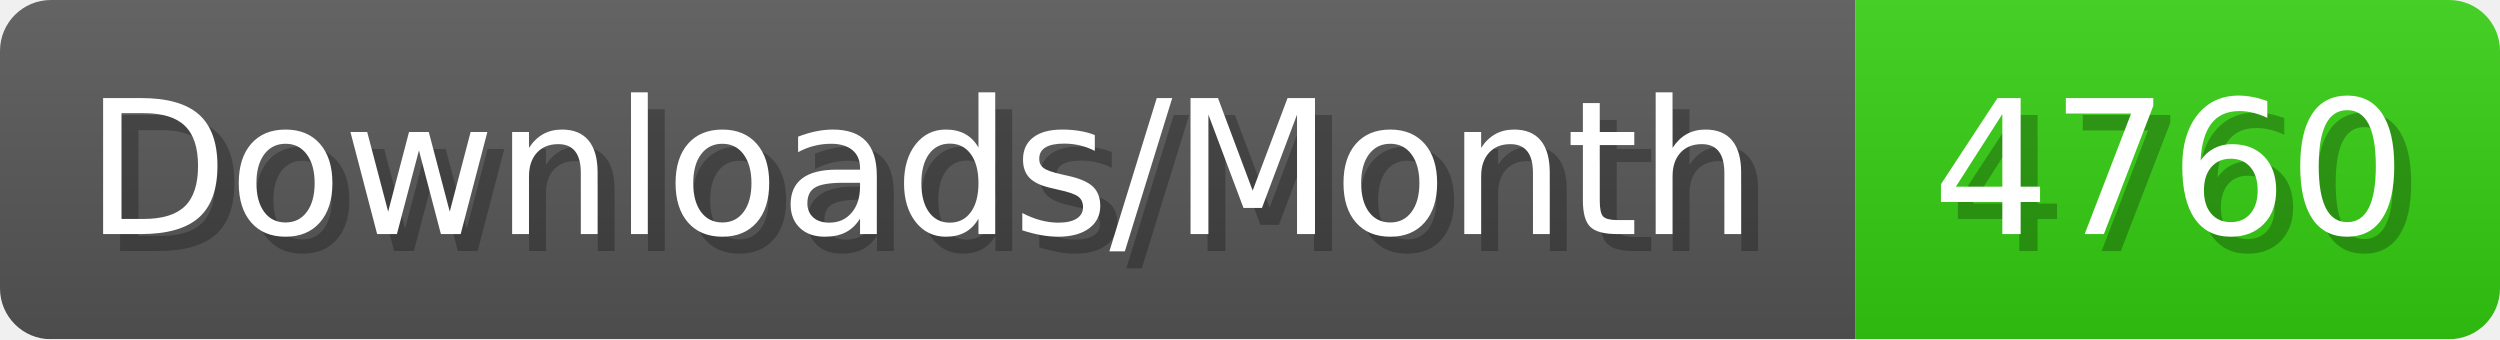
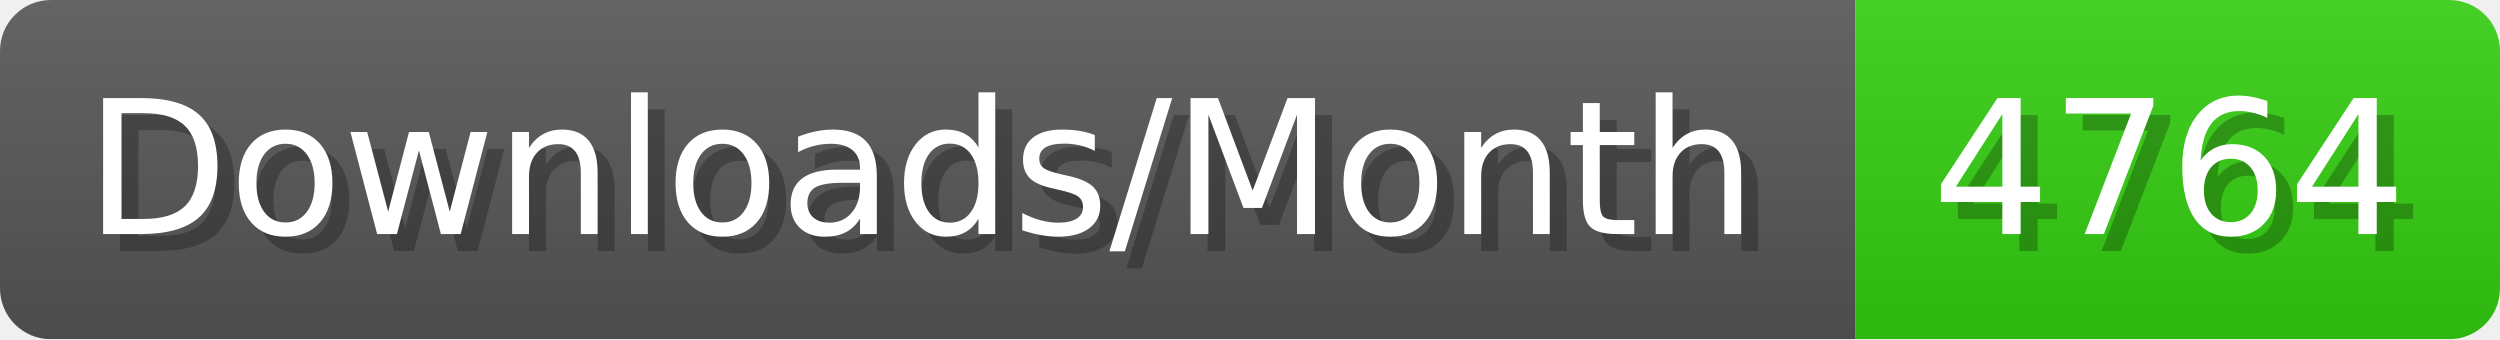
- <svg xmlns="http://www.w3.org/2000/svg" width="147.4" height="20" viewBox="0 0 1474 200" role="img" aria-label="Downloads/Month: 4760">
+ <svg xmlns="http://www.w3.org/2000/svg" width="147.4" height="20" viewBox="0 0 1474 200" role="img" aria-label="Downloads/Month: 4764">
  <linearGradient id="YlXUI" x2="0" y2="100%">
    <stop offset="0" stop-opacity=".1" stop-color="#EEE" />
    <stop offset="1" stop-opacity=".1" />
  </linearGradient>
  <mask id="JHhop">
    <rect width="1474" height="200" rx="30" fill="#FFF" />
  </mask>
  <g mask="url(#JHhop)">
    <rect width="1094" height="200" fill="#555" />
    <rect width="380" height="200" fill="#3C1" x="1094" />
    <rect width="1474" height="200" fill="url(#YlXUI)" />
  </g>
  <g aria-hidden="true" fill="#fff" text-anchor="start" font-family="Verdana,DejaVu Sans,sans-serif" font-size="110">
    <text x="60" y="148" textLength="994" fill="#000" opacity="0.25">Downloads/Month</text>
    <text x="50" y="138" textLength="994">Downloads/Month</text>
-     <text x="1149" y="148" textLength="280" fill="#000" opacity="0.25">4760</text>
-     <text x="1139" y="138" textLength="280">4760</text>
+     <text x="1149" y="148" textLength="280" fill="#000" opacity="0.25">4764</text>
+     <text x="1139" y="138" textLength="280">4764</text>
  </g>
</svg>
